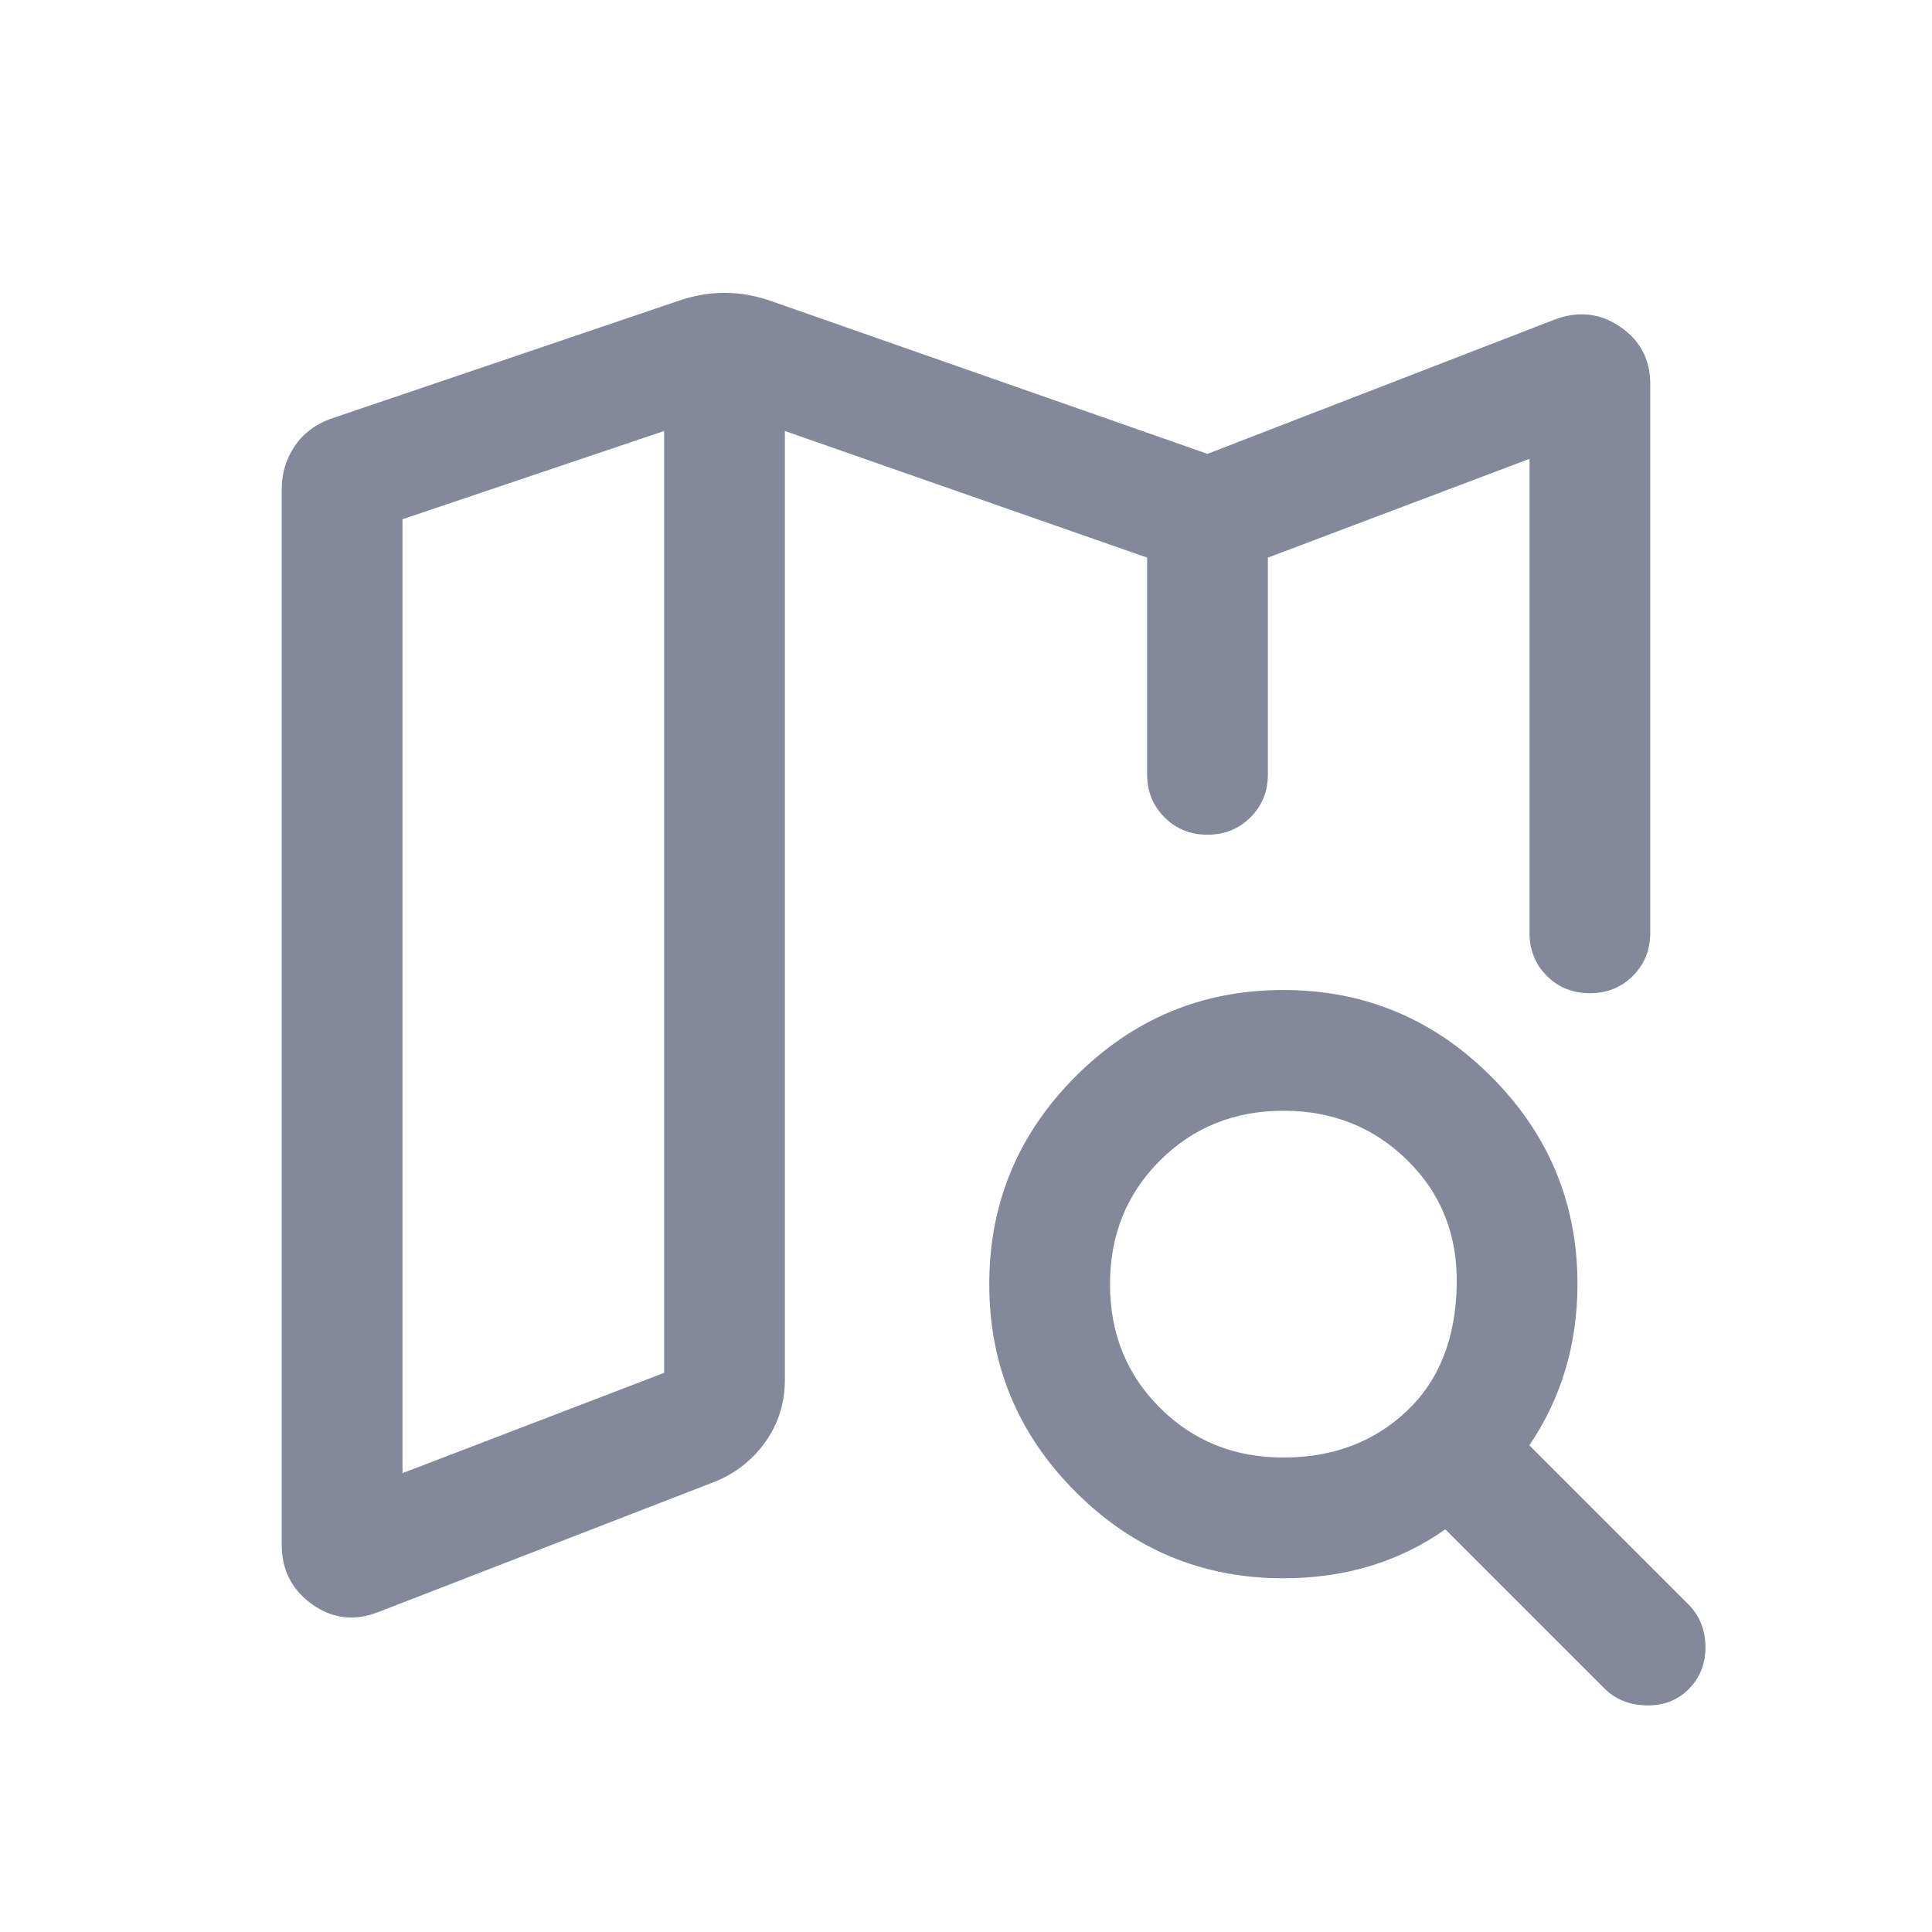
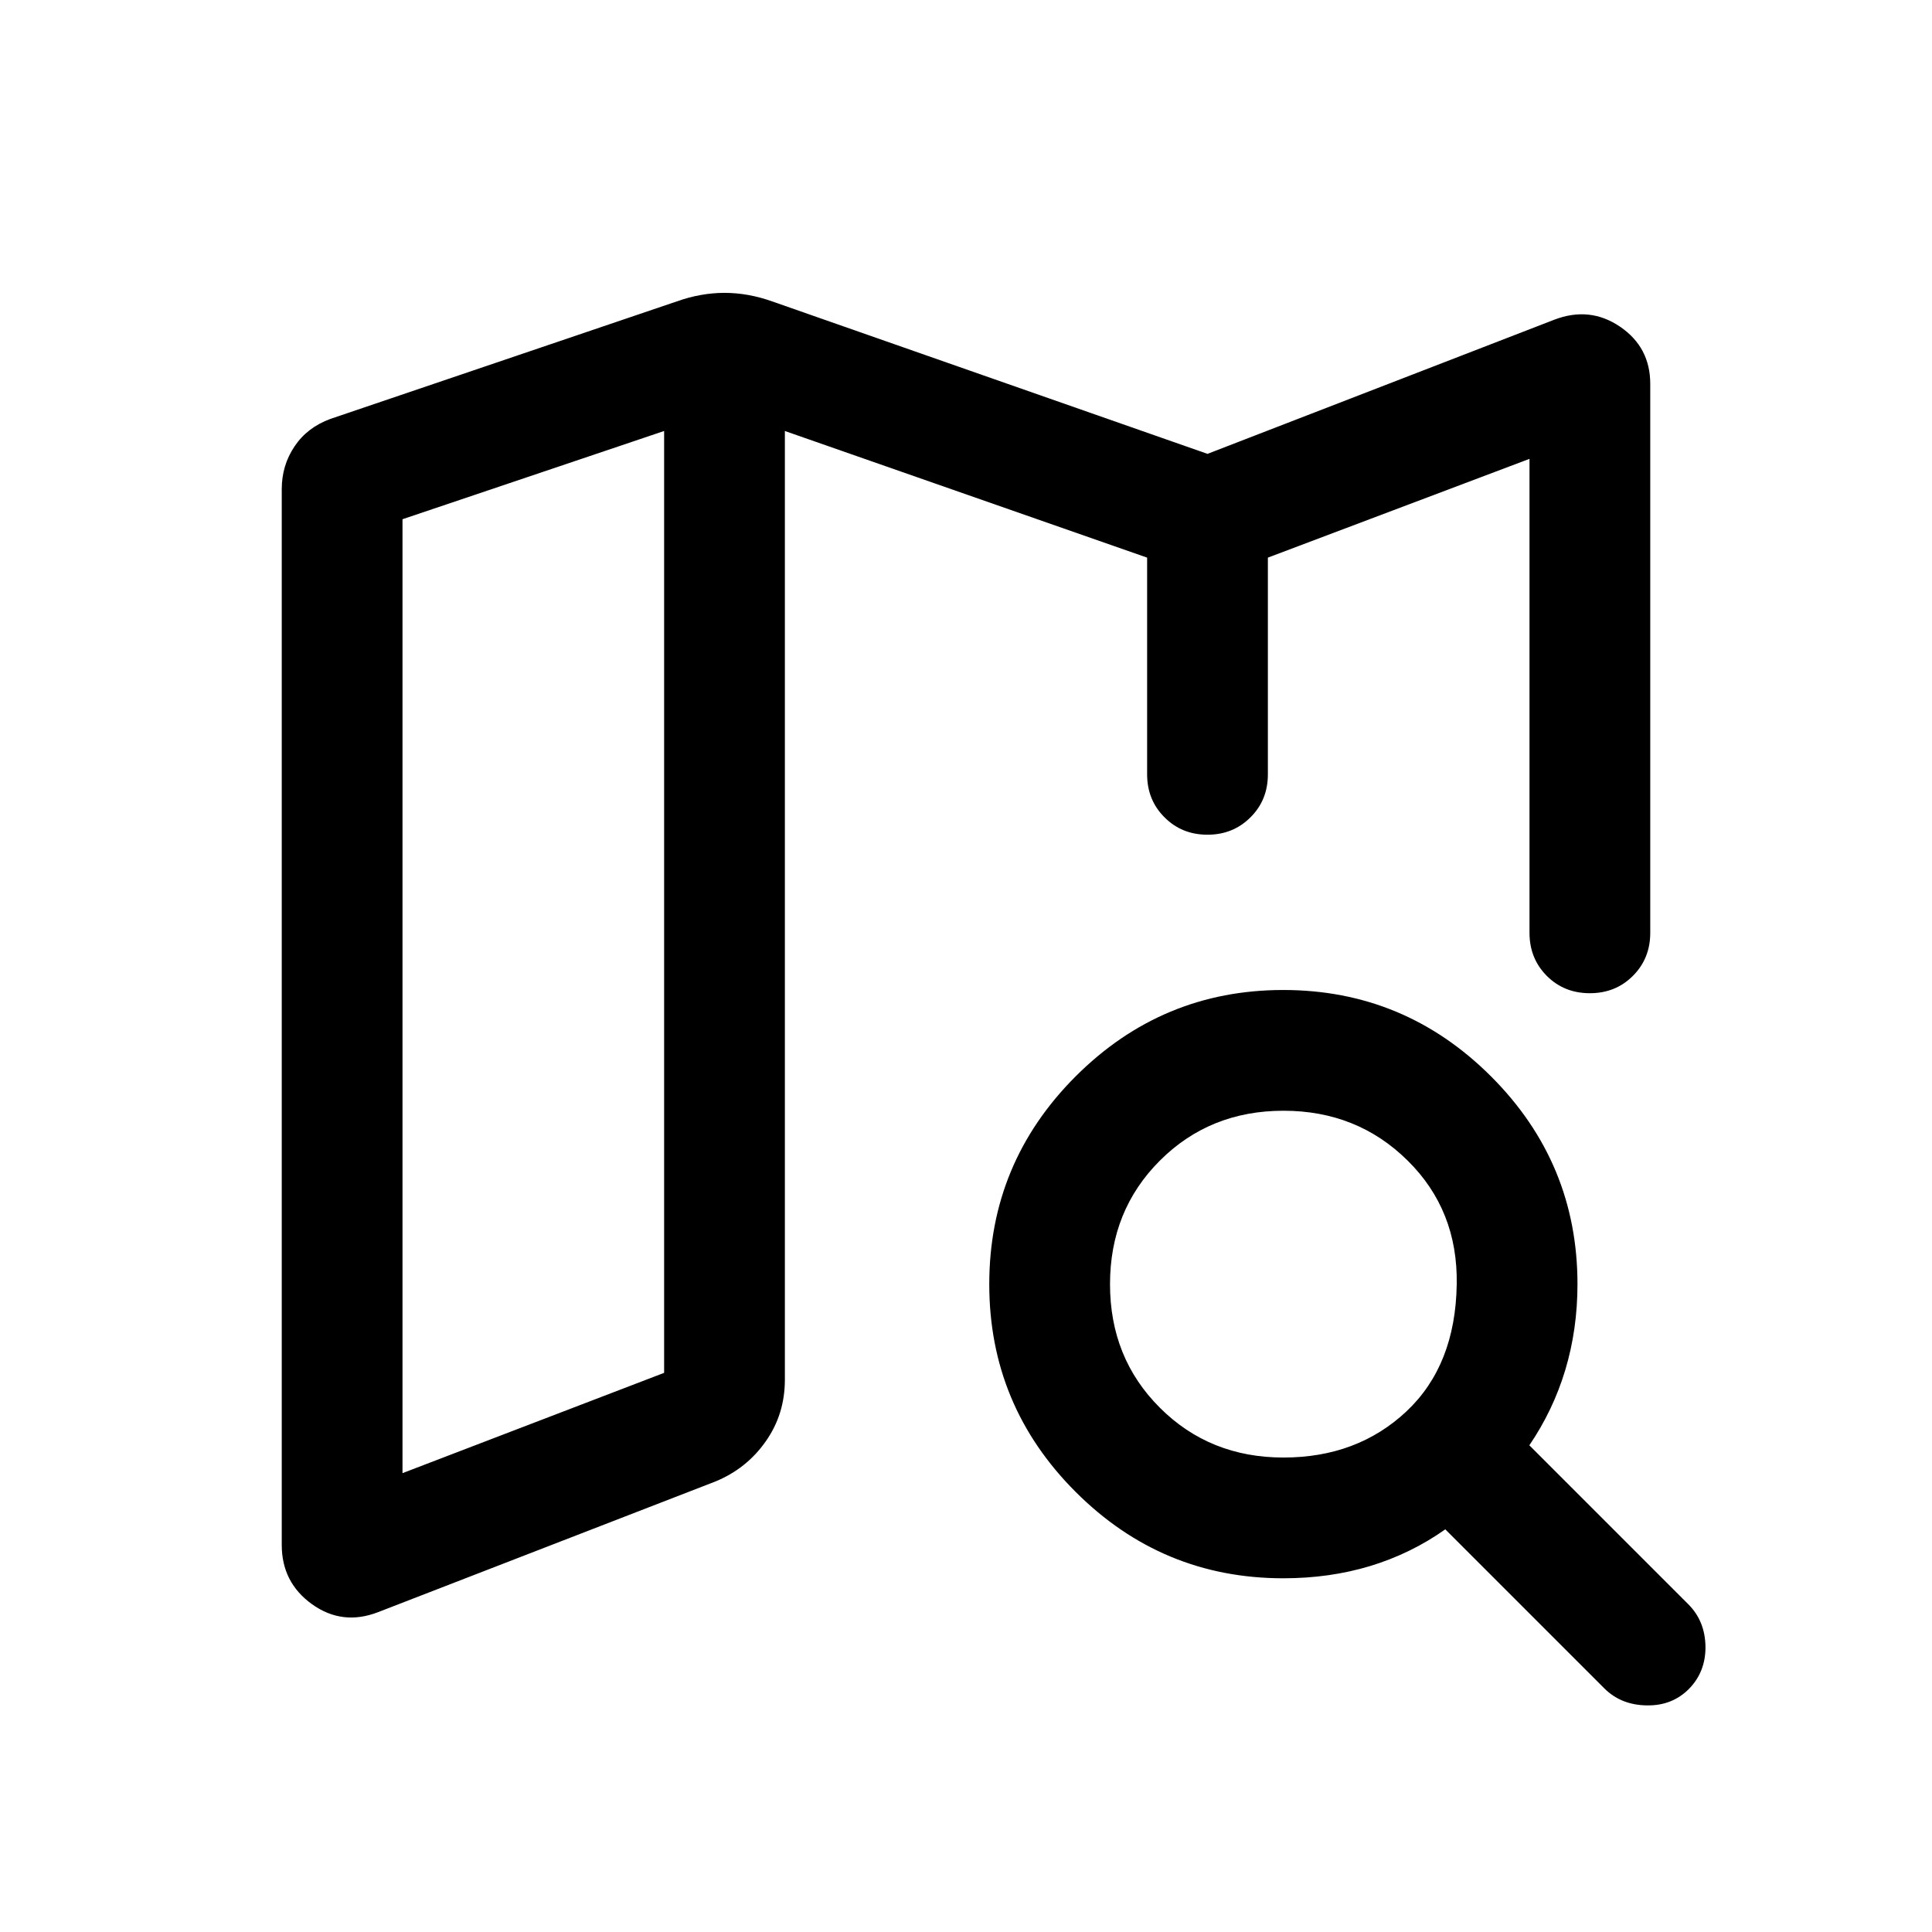
<svg xmlns="http://www.w3.org/2000/svg" width="24" height="24" viewBox="0 0 24 24" fill="none">
  <mask id="mask0_339_870" style="mask-type:alpha" maskUnits="userSpaceOnUse" x="0" y="0" width="24" height="24">
    <rect width="24" height="24" fill="#D9D9D9" />
  </mask>
  <g mask="url(#mask0_339_870)">
-     <path d="M4.696 20.027C4.401 20.141 4.128 20.108 3.877 19.929C3.626 19.749 3.5 19.504 3.5 19.192V6.077C3.5 5.879 3.553 5.702 3.659 5.545C3.764 5.388 3.913 5.274 4.104 5.204L8.408 3.744C8.605 3.674 8.803 3.638 9 3.638C9.197 3.638 9.395 3.674 9.592 3.744L15 5.638L19.304 3.973C19.599 3.859 19.872 3.887 20.123 4.057C20.374 4.227 20.5 4.464 20.5 4.769V11.588C20.5 11.801 20.428 11.979 20.284 12.123C20.14 12.267 19.962 12.338 19.75 12.338C19.537 12.338 19.359 12.267 19.215 12.123C19.072 11.979 19 11.801 19 11.588V5.7L15.75 6.927V9.619C15.75 9.832 15.678 10.01 15.534 10.153C15.39 10.297 15.212 10.369 15 10.369C14.787 10.369 14.609 10.297 14.466 10.153C14.322 10.01 14.25 9.832 14.25 9.619V6.927L9.75 5.354V17.138C9.75 17.425 9.671 17.681 9.511 17.907C9.352 18.133 9.144 18.298 8.886 18.404L4.696 20.027ZM5 18.3L8.25 17.054V5.354L5 6.45V18.3ZM15.944 18.106C16.554 18.106 17.063 17.915 17.47 17.534C17.877 17.152 18.086 16.625 18.096 15.952C18.106 15.34 17.903 14.828 17.485 14.416C17.068 14.004 16.554 13.798 15.944 13.798C15.333 13.798 14.821 14.005 14.408 14.418C13.995 14.831 13.789 15.342 13.789 15.953C13.789 16.564 13.995 17.075 14.408 17.487C14.821 17.9 15.333 18.106 15.944 18.106ZM15.942 19.606C14.937 19.606 14.077 19.248 13.362 18.533C12.646 17.817 12.289 16.957 12.289 15.953C12.289 14.948 12.646 14.088 13.361 13.372C14.077 12.656 14.937 12.298 15.941 12.298C16.946 12.298 17.806 12.656 18.522 13.371C19.238 14.087 19.596 14.947 19.596 15.952C19.596 16.328 19.545 16.684 19.444 17.02C19.343 17.355 19.194 17.666 18.998 17.954L20.973 19.929C21.111 20.067 21.182 20.241 21.186 20.451C21.189 20.66 21.121 20.836 20.983 20.978C20.844 21.119 20.669 21.189 20.456 21.185C20.243 21.182 20.067 21.111 19.929 20.973L17.954 18.998C17.667 19.201 17.355 19.352 17.02 19.454C16.685 19.555 16.326 19.606 15.942 19.606Z" fill="#83899B" />
+     <path d="M4.696 20.027C4.401 20.141 4.128 20.108 3.877 19.929C3.626 19.749 3.5 19.504 3.5 19.192V6.077C3.5 5.879 3.553 5.702 3.659 5.545C3.764 5.388 3.913 5.274 4.104 5.204L8.408 3.744C8.605 3.674 8.803 3.638 9 3.638C9.197 3.638 9.395 3.674 9.592 3.744L15 5.638L19.304 3.973C19.599 3.859 19.872 3.887 20.123 4.057C20.374 4.227 20.5 4.464 20.5 4.769V11.588C20.5 11.801 20.428 11.979 20.284 12.123C20.14 12.267 19.962 12.338 19.75 12.338C19.537 12.338 19.359 12.267 19.215 12.123C19.072 11.979 19 11.801 19 11.588V5.7L15.75 6.927V9.619C15.75 9.832 15.678 10.01 15.534 10.153C15.39 10.297 15.212 10.369 15 10.369C14.787 10.369 14.609 10.297 14.466 10.153C14.322 10.01 14.25 9.832 14.25 9.619V6.927L9.75 5.354V17.138C9.75 17.425 9.671 17.681 9.511 17.907C9.352 18.133 9.144 18.298 8.886 18.404L4.696 20.027ZM5 18.3L8.25 17.054V5.354L5 6.45V18.3ZM15.944 18.106C16.554 18.106 17.063 17.915 17.47 17.534C17.877 17.152 18.086 16.625 18.096 15.952C18.106 15.34 17.903 14.828 17.485 14.416C17.068 14.004 16.554 13.798 15.944 13.798C15.333 13.798 14.821 14.005 14.408 14.418C13.995 14.831 13.789 15.342 13.789 15.953C13.789 16.564 13.995 17.075 14.408 17.487C14.821 17.9 15.333 18.106 15.944 18.106ZM15.942 19.606C14.937 19.606 14.077 19.248 13.362 18.533C12.646 17.817 12.289 16.957 12.289 15.953C12.289 14.948 12.646 14.088 13.361 13.372C14.077 12.656 14.937 12.298 15.941 12.298C16.946 12.298 17.806 12.656 18.522 13.371C19.238 14.087 19.596 14.947 19.596 15.952C19.596 16.328 19.545 16.684 19.444 17.02C19.343 17.355 19.194 17.666 18.998 17.954L20.973 19.929C21.111 20.067 21.182 20.241 21.186 20.451C21.189 20.66 21.121 20.836 20.983 20.978C20.844 21.119 20.669 21.189 20.456 21.185C20.243 21.182 20.067 21.111 19.929 20.973L17.954 18.998C17.667 19.201 17.355 19.352 17.02 19.454C16.685 19.555 16.326 19.606 15.942 19.606Z" fill="currentColor" />
  </g>
</svg>
